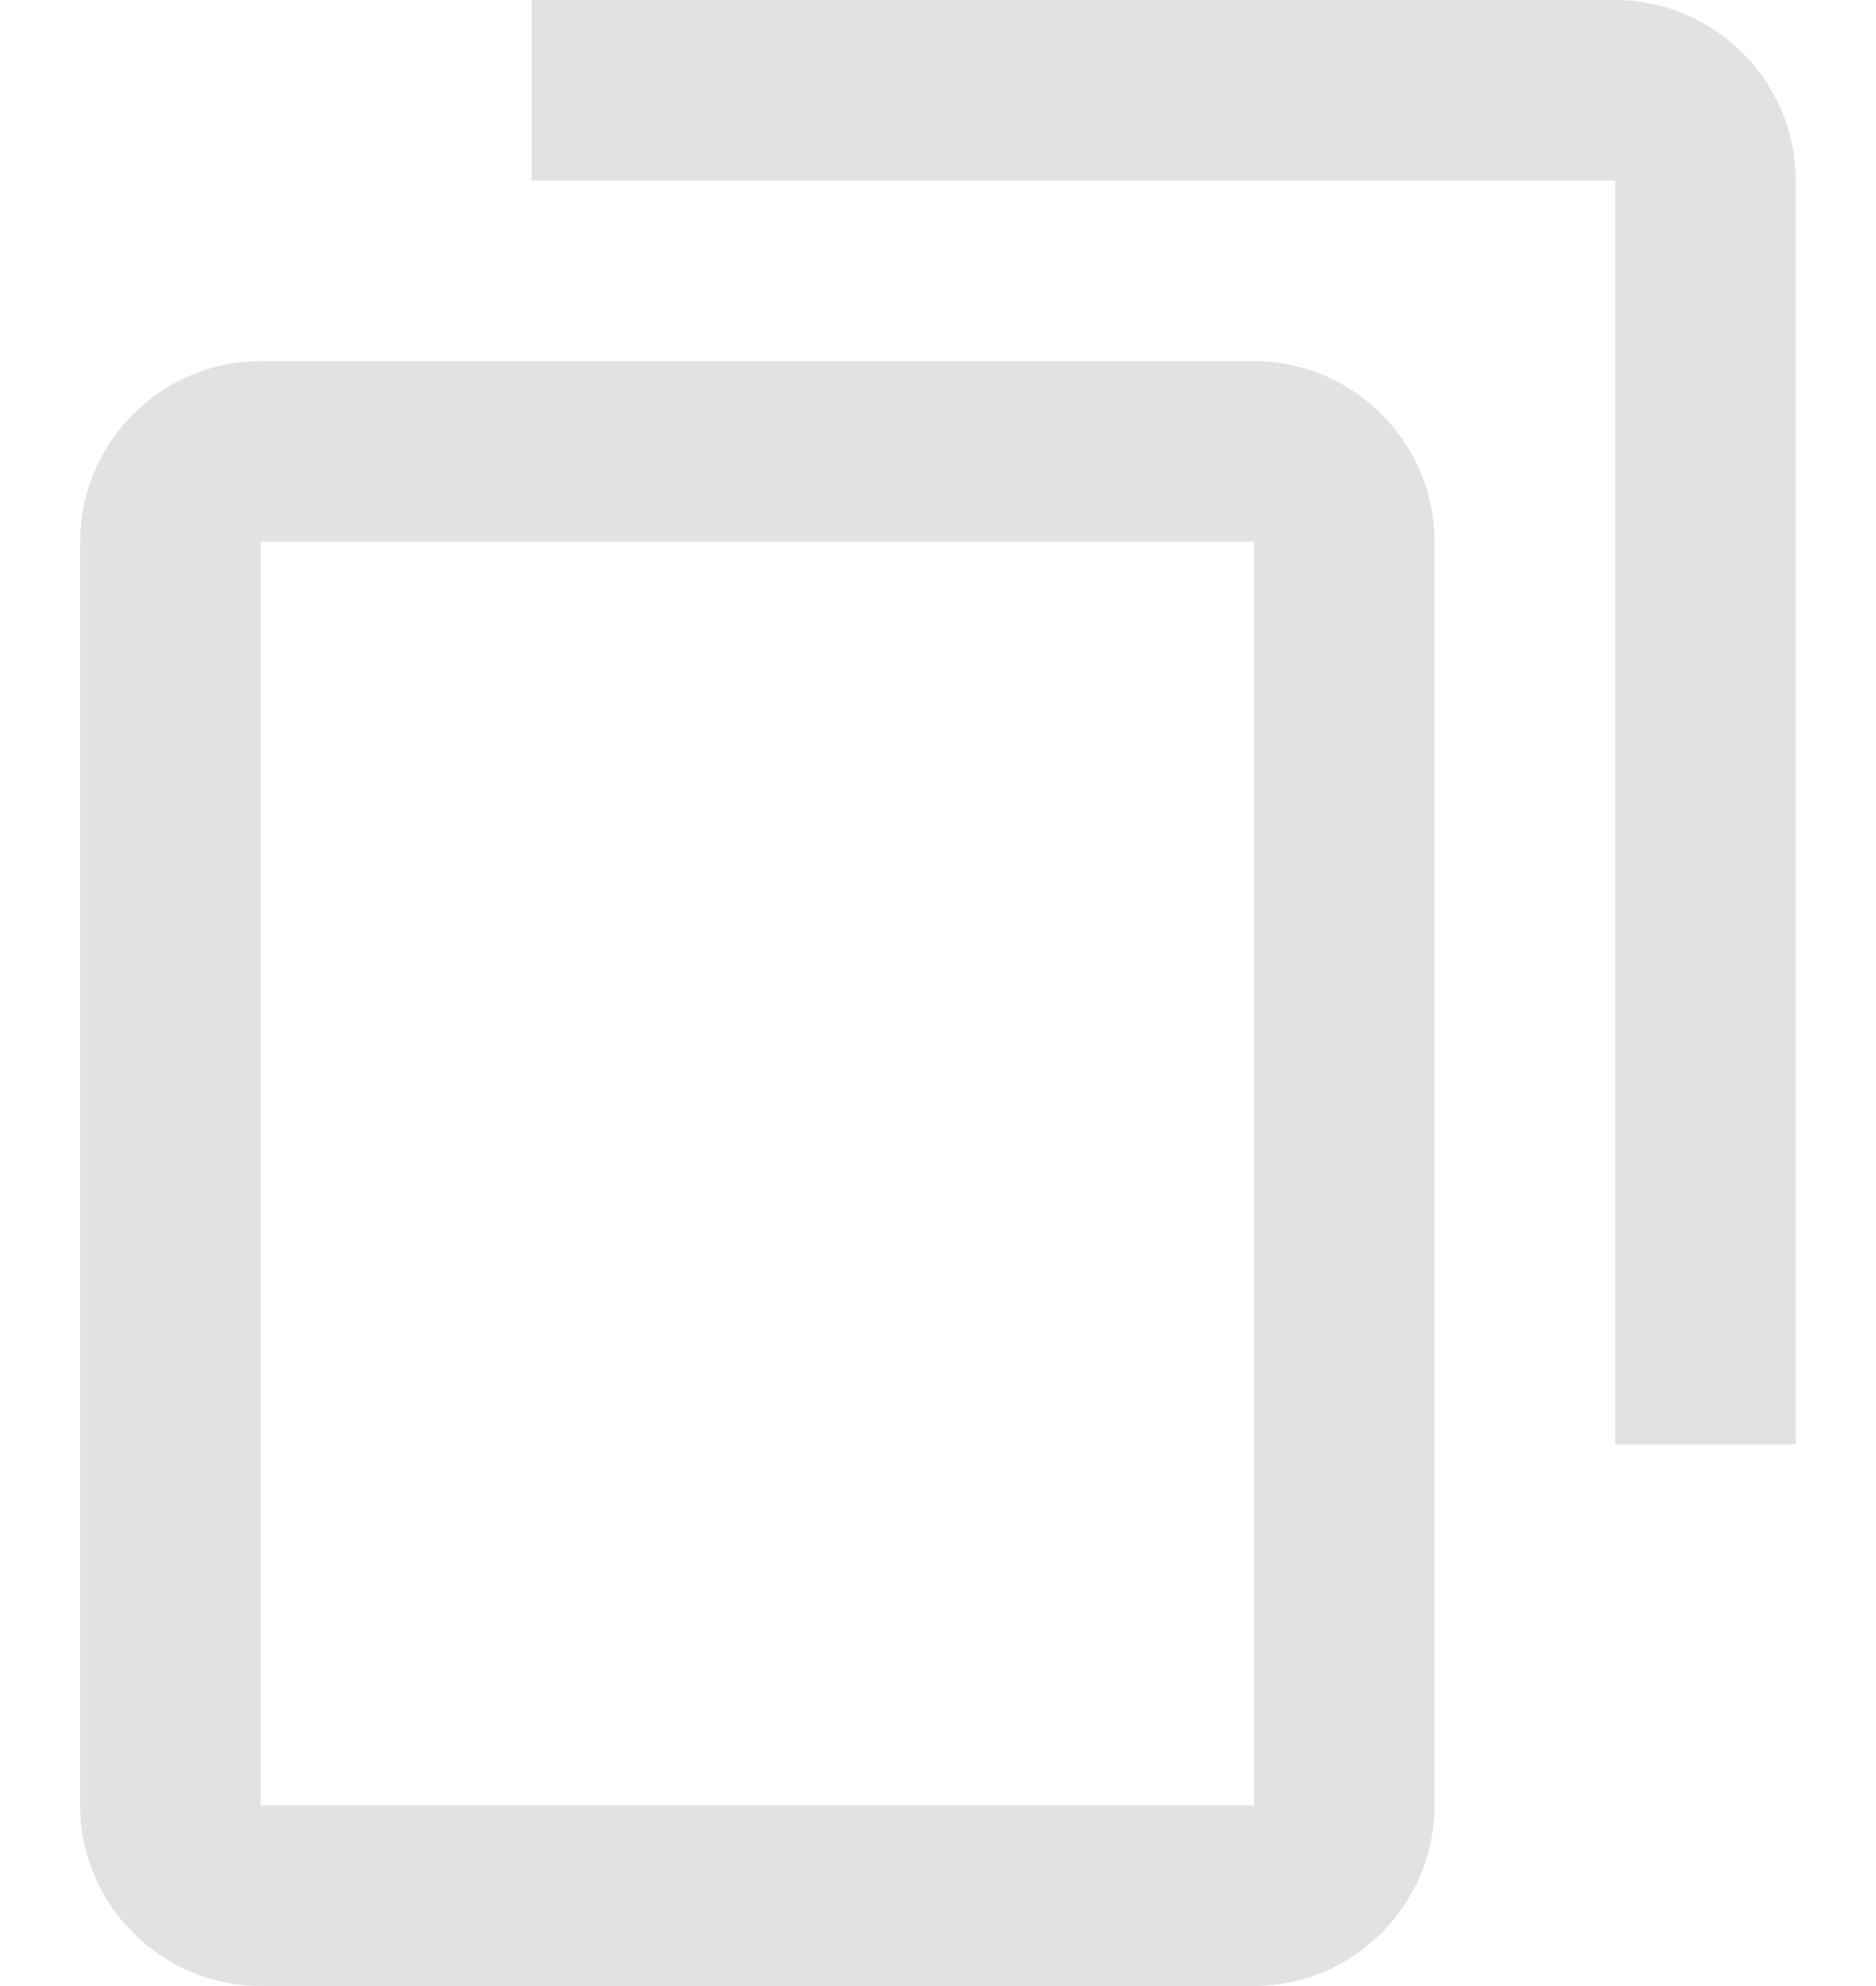
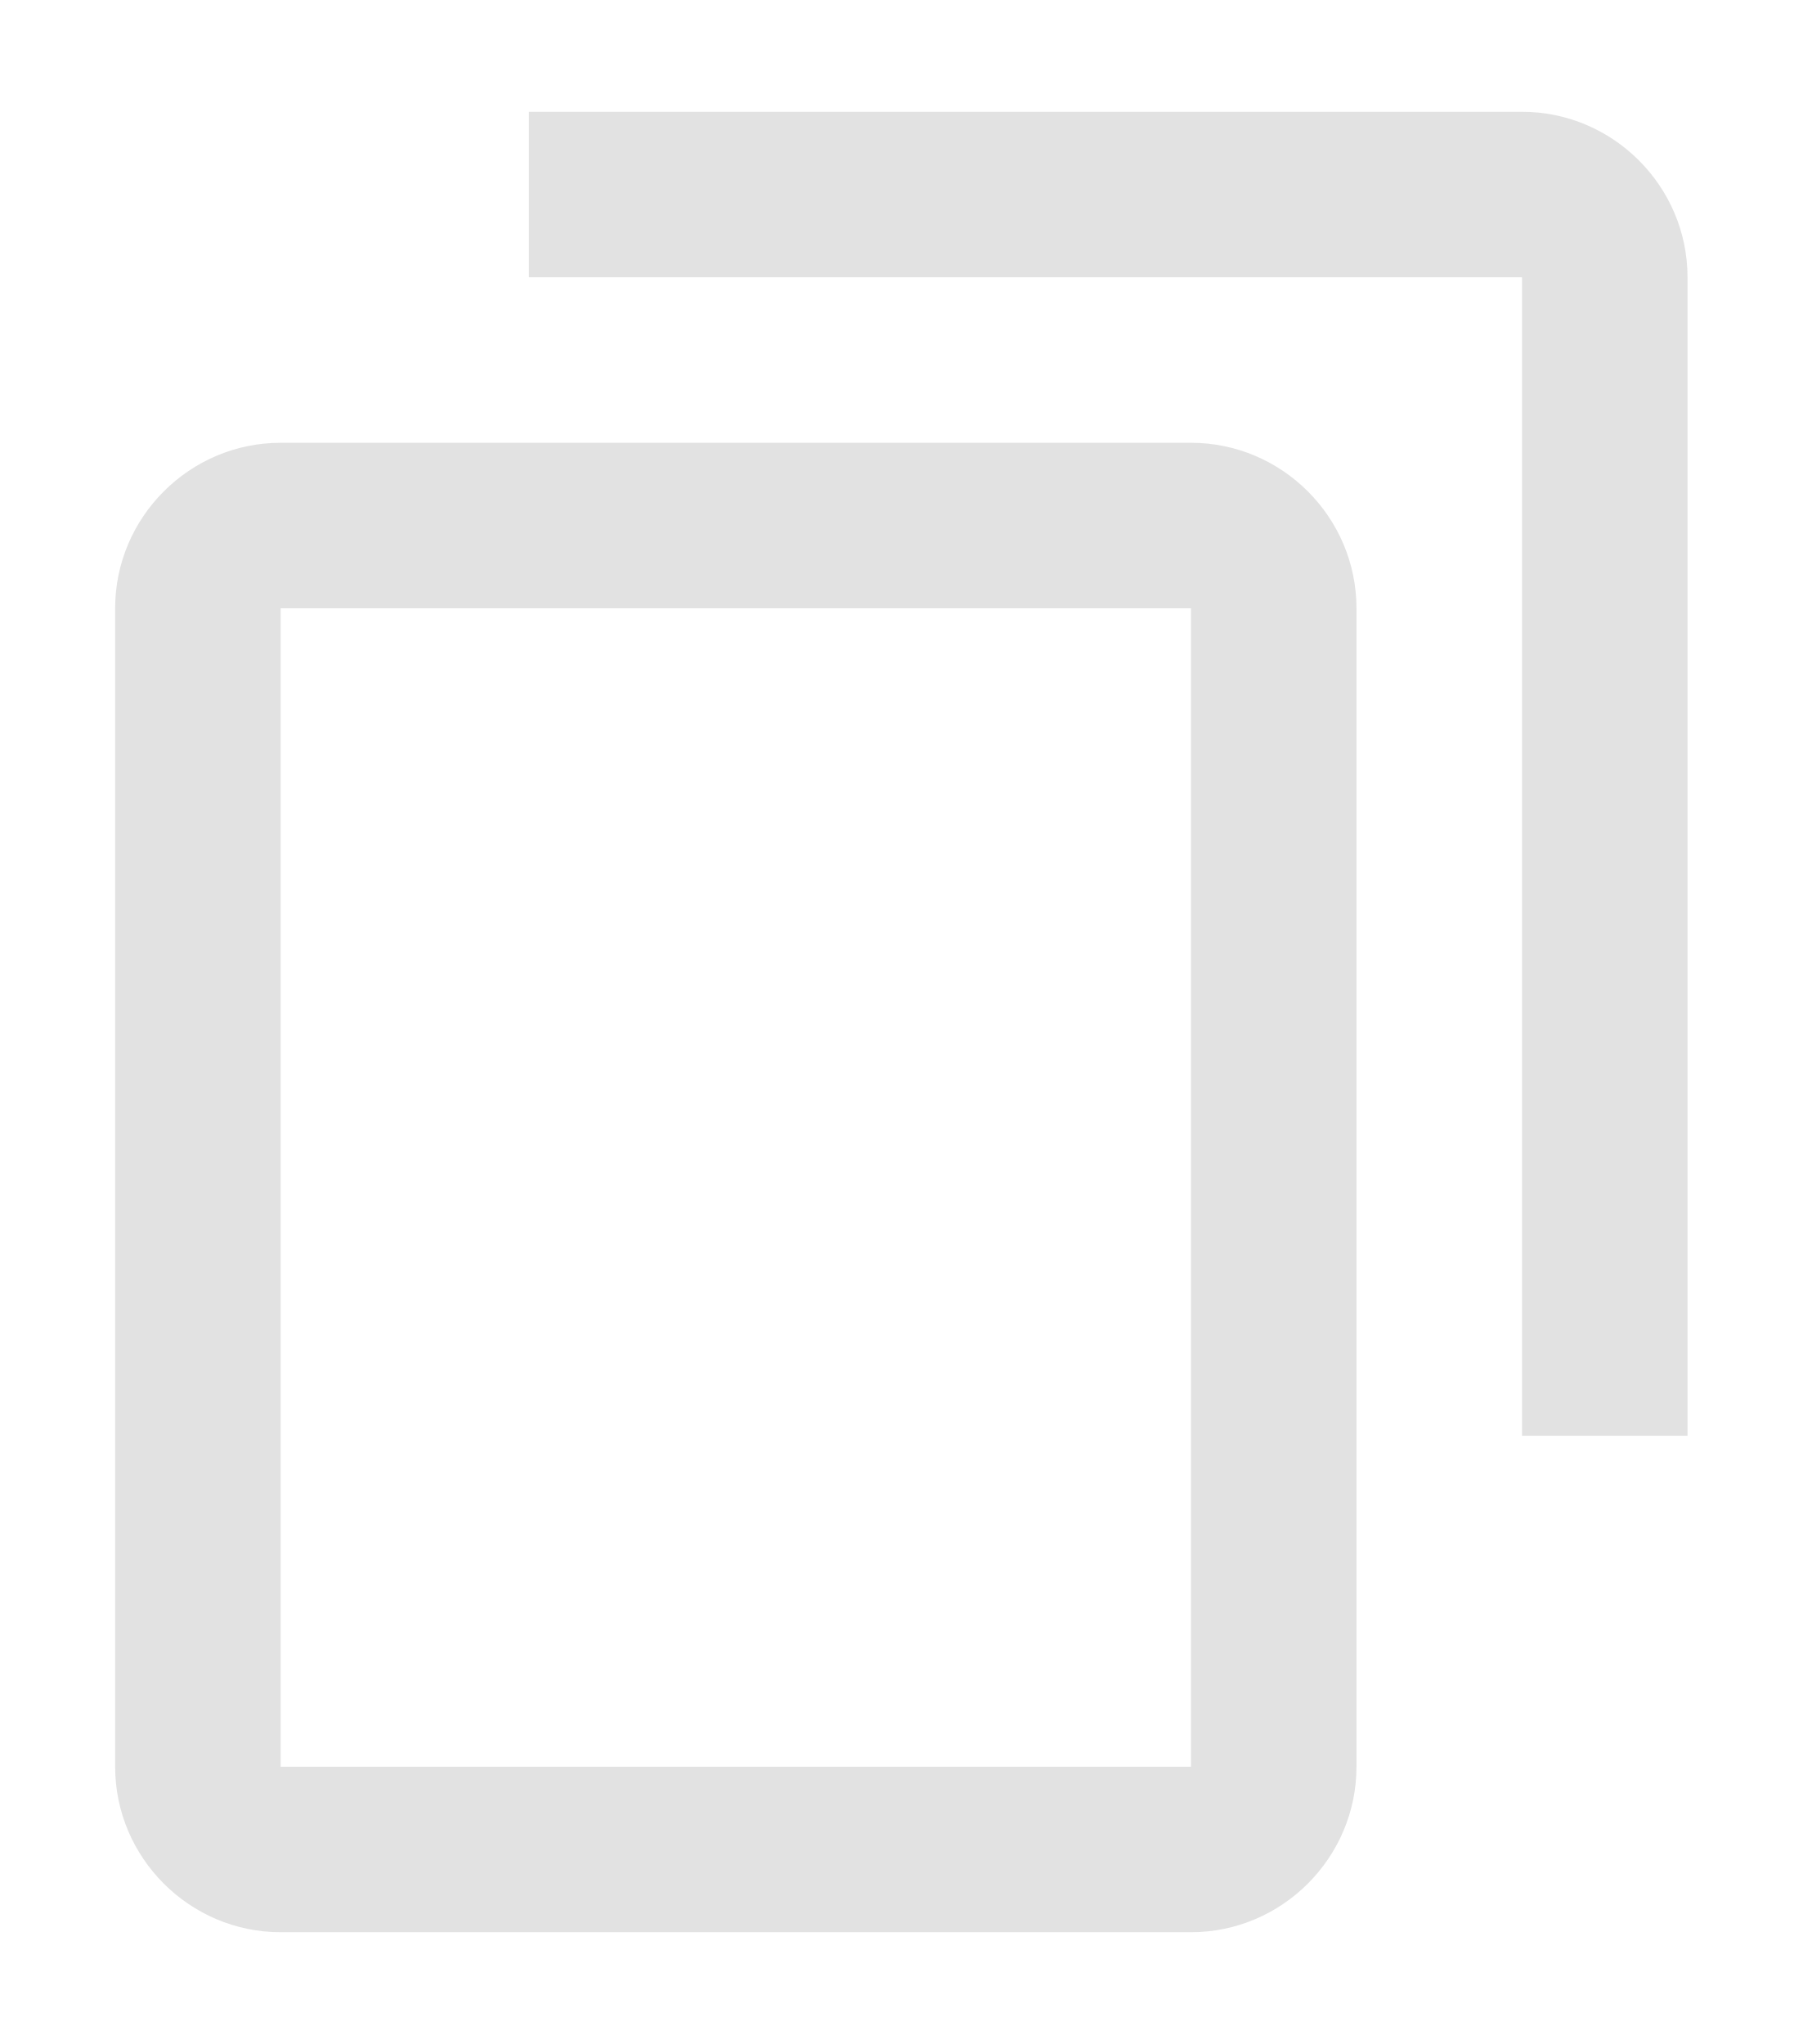
- <svg xmlns="http://www.w3.org/2000/svg" width="967" height="1024" viewBox="0 0 967 1024">
-   <path fill="#9f9f9f" opacity=".3" d="M274.043 0h558.549c51.2 0 93.089 41.889 93.089 93.089v651.639h-93.089V93.089H274.043V0zM134.407 186.182H646.41c51.2 0 93.089 41.889 93.089 93.089V930.91c0 51.2-41.889 93.089-93.089 93.089H134.407c-51.2 0-93.089-41.889-93.089-93.089V279.271c0-51.2 41.889-93.089 93.089-93.089zm0 744.732H646.41V279.275H134.407v651.639z" />
+ <svg xmlns="http://www.w3.org/2000/svg" width="903" height="1024" viewBox="0 0 903 1024">
+   <path fill="#9f9f9f" opacity=".3" d="M264.947 56h497.468c45.6 0 82.907 37.307 82.907 82.907v580.365h-82.907V138.907H264.947V56zM140.583 221.822H596.59c45.6 0 82.907 37.307 82.907 82.907v580.365c0 45.6-37.307 82.907-82.907 82.907H140.583c-45.6 0-82.907-37.307-82.907-82.907V304.729c0-45.6 37.307-82.907 82.907-82.907zm0 663.276H596.59V304.733H140.583v580.365z" />
</svg>
